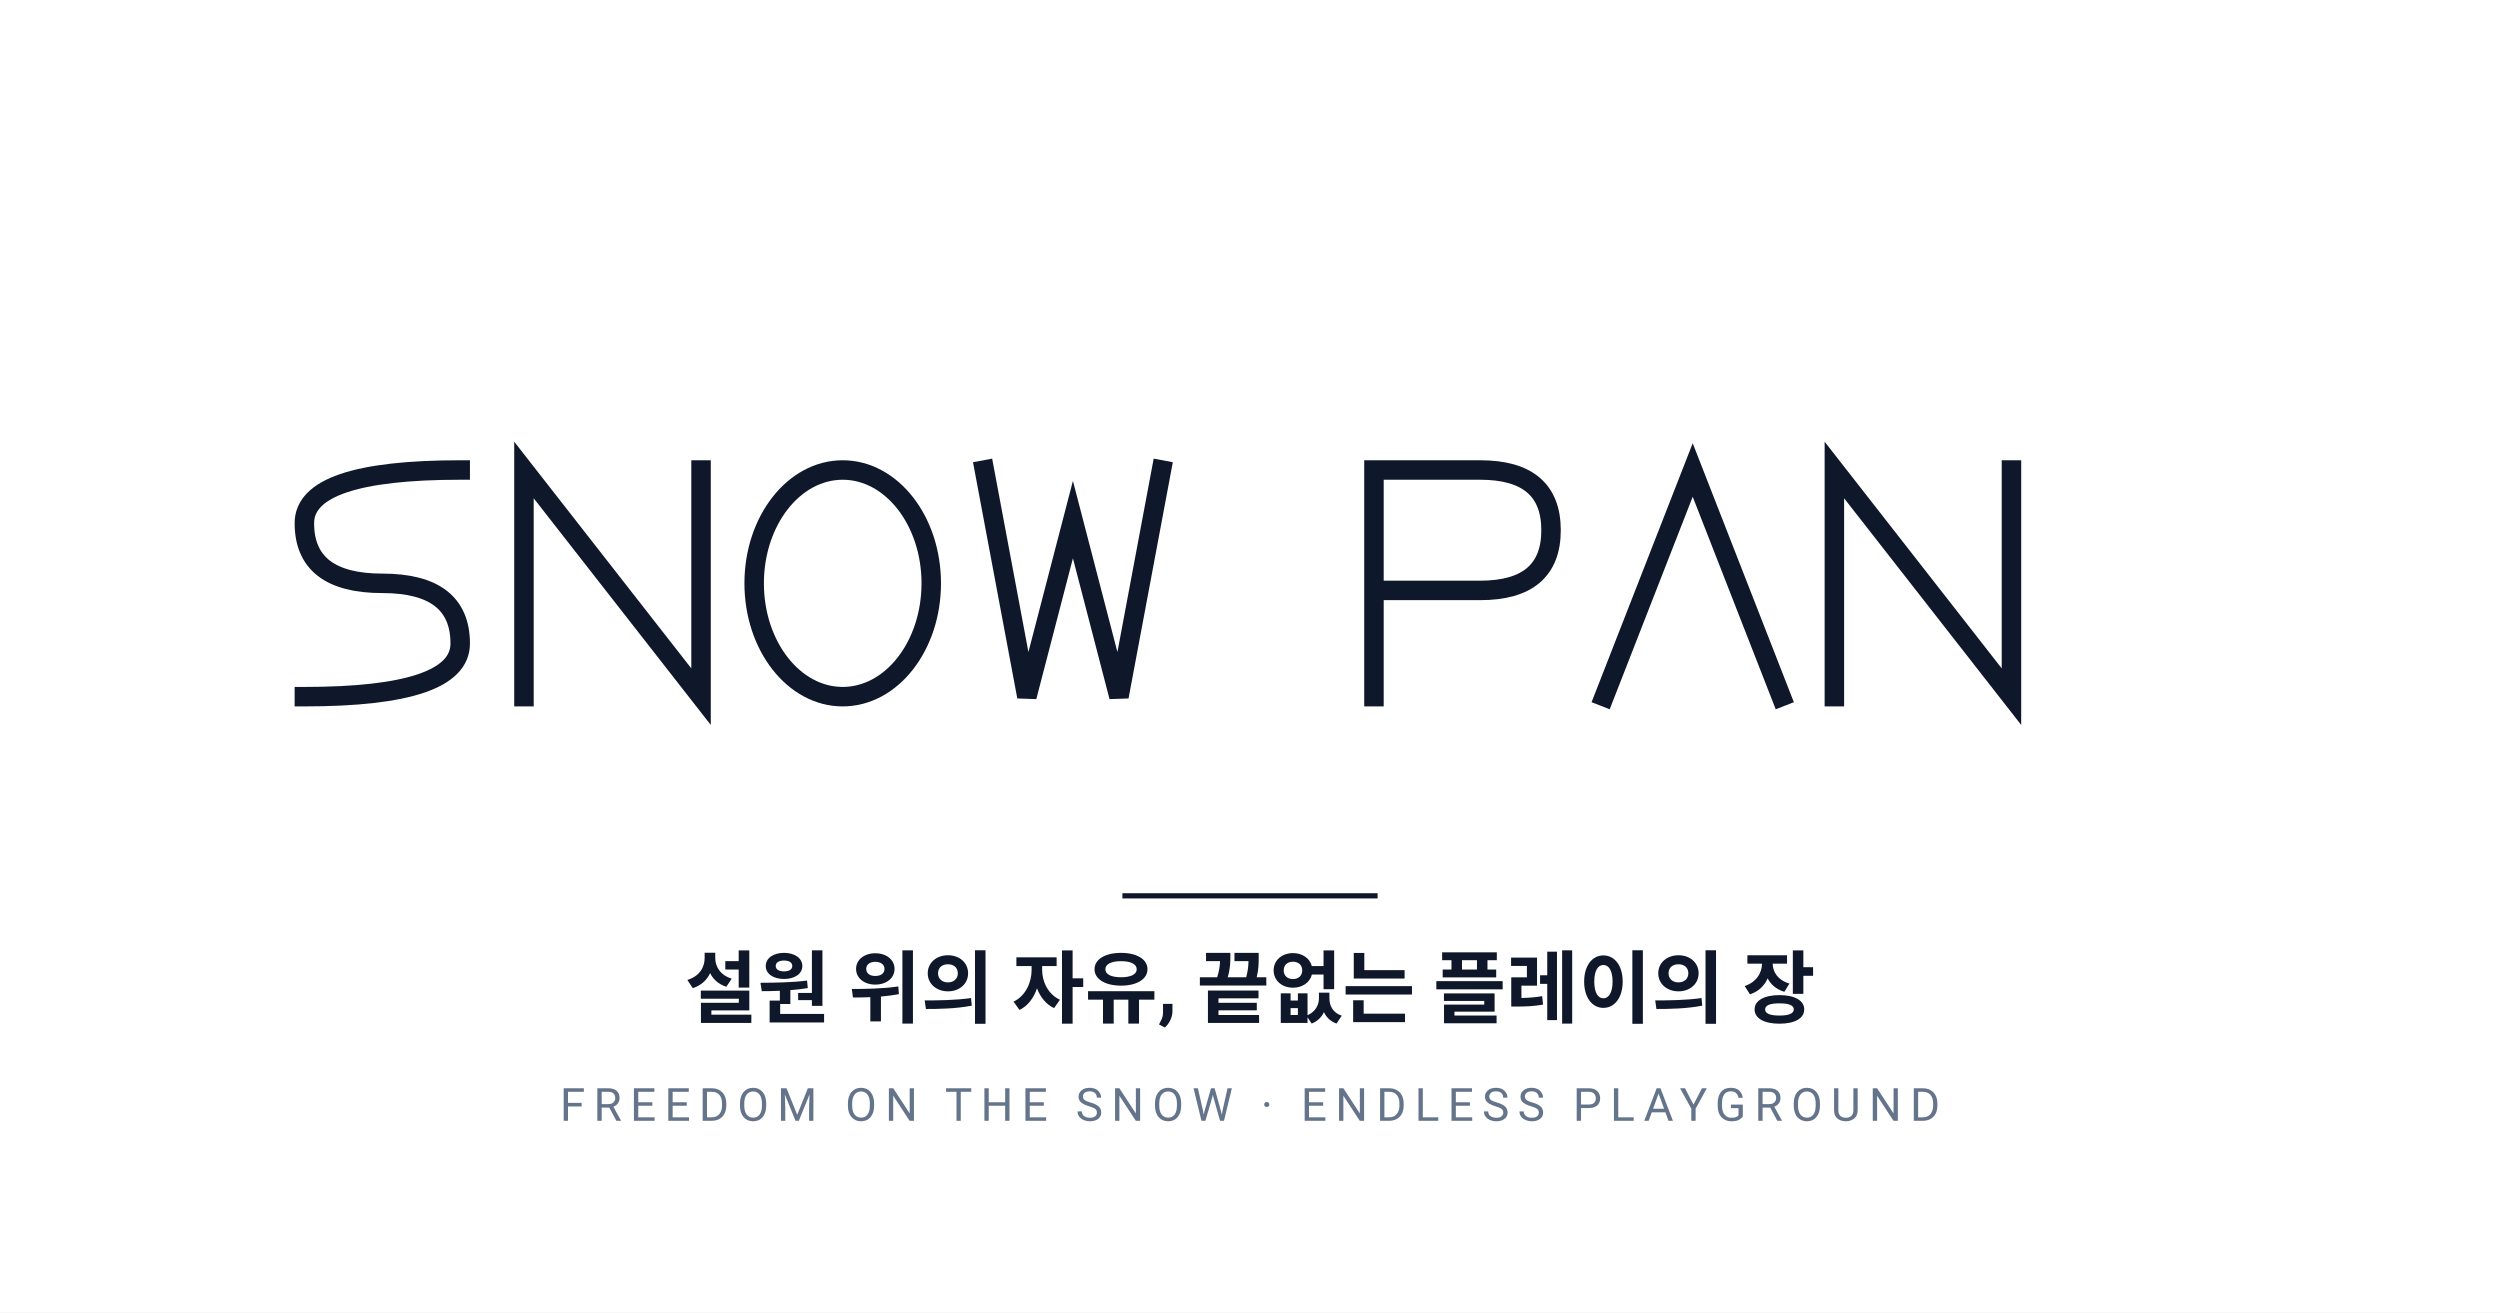
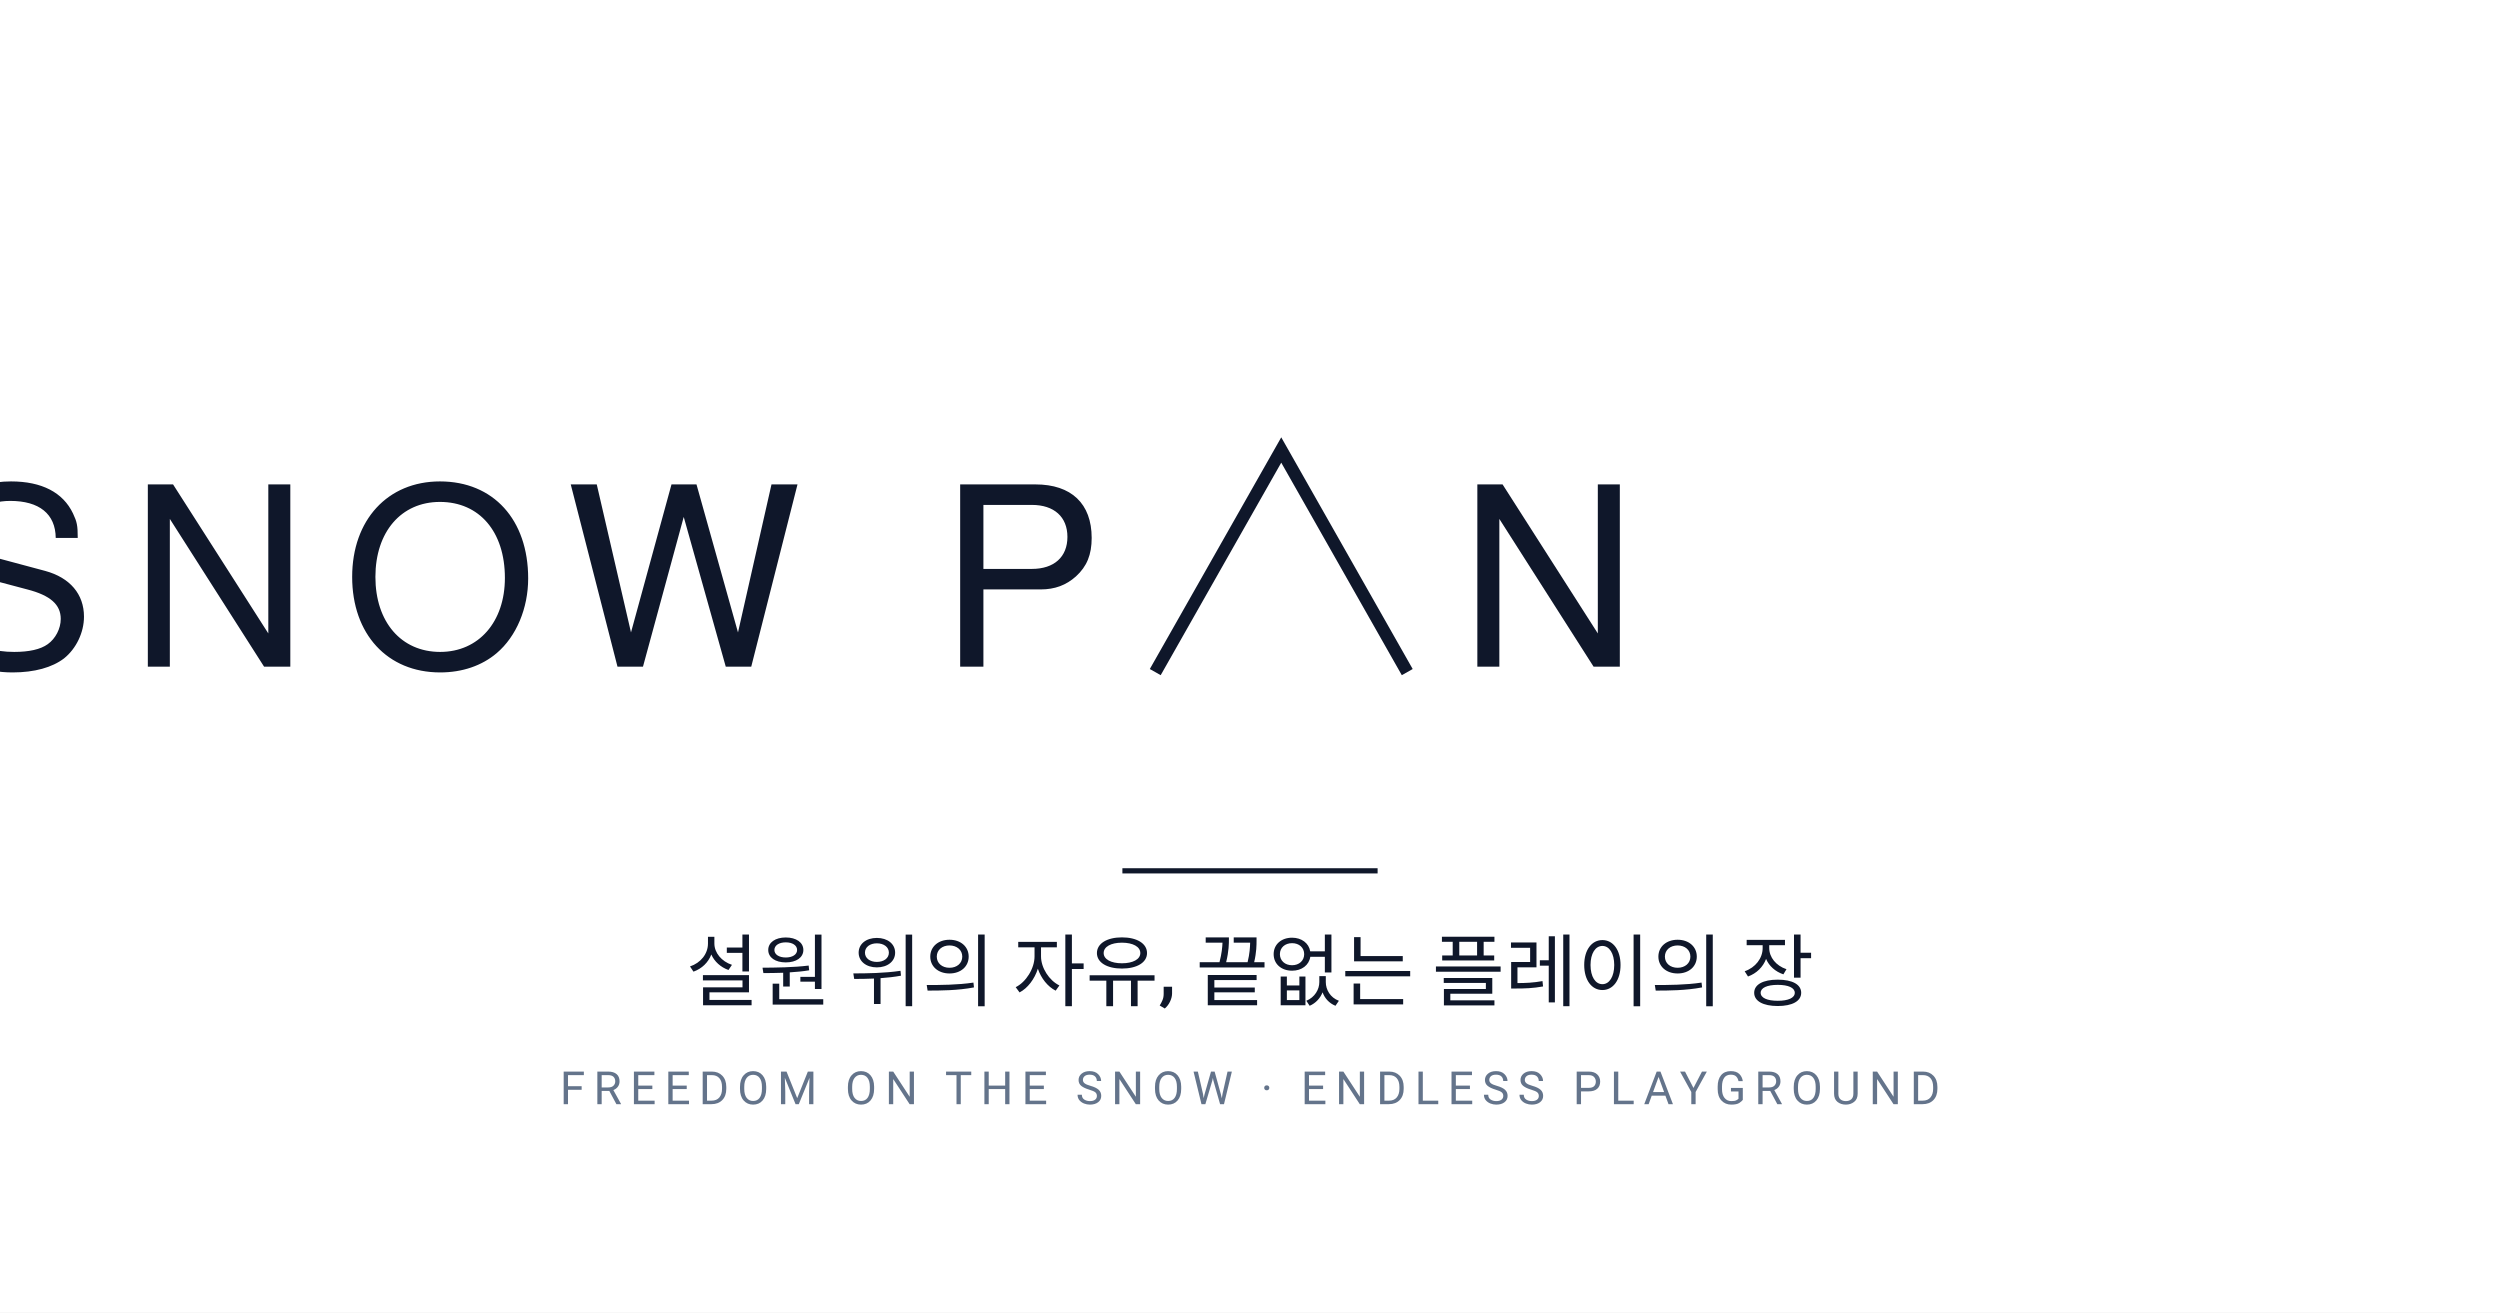
<svg xmlns="http://www.w3.org/2000/svg" viewBox="0 0 1200 630">
  <rect width="1200" height="630" fill="#ffffff" />
-   <g transform="translate(600 280) scale(1.7) translate(-270 -50)">
-     <g fill="none" stroke="#0f172a" stroke-width="5.5" stroke-linecap="square" stroke-linejoin="miter">
-       <path d="M 47 18 Q 3 18 3 33 Q 3 50 25 50 Q 47 50 47 67 Q 47 82 3 82" />
-       <path d="M 65 82 V 18 L 115 82 V 18" />
-       <ellipse cx="155" cy="50" rx="25" ry="32" />
-       <polyline points="195,18 207,82 220,32 233,82 245,18" />
-       <path d="M 305 82 V 18 H 335 Q 355 18 355 35 Q 355 52 335 52 H 305" />
-       <polyline points="370,82 395,18 420,82" />
-       <path d="M 435 82 V 18 L 485 82 V 18" />
-     </g>
+   <g fill="#0f172a">
+     <text x="530" y="320" text-anchor="end" font-family="Helvetica Neue, Helvetica, Arial, sans-serif" font-weight="200" font-size="120" letter-spacing="16">SNOW P</text>
+     <text x="700" y="320" text-anchor="start" font-family="Helvetica Neue, Helvetica, Arial, sans-serif" font-weight="200" font-size="120" letter-spacing="16">N</text>
  </g>
-   <line x1="540" y1="430" x2="660" y2="430" stroke="#0f172a" stroke-width="2.5" stroke-linecap="square" />
-   <text x="600" y="488" font-size="38" text-anchor="middle" fill="#0f172a" font-weight="600" font-family="-apple-system, BlinkMacSystemFont, 'Segoe UI', Roboto, 'Noto Sans KR', 'Apple SD Gothic Neo', sans-serif">설원 위의 자유, 끝없는 플레이의 장</text>
-   <text x="600" y="538" font-size="22" text-anchor="middle" fill="#64748b" font-weight="400" letter-spacing="4" font-family="-apple-system, BlinkMacSystemFont, 'Segoe UI', Roboto, sans-serif">FREEDOM ON THE SNOW · ENDLESS PLAYGROUND</text>
+   <polyline points="556,320 615,216 674,320" stroke="#0f172a" stroke-width="6" fill="none" stroke-linecap="square" stroke-linejoin="miter" />
+   <line x1="540" y1="418" x2="660" y2="418" stroke="#0f172a" stroke-width="2.5" stroke-linecap="square" />
+   <text x="600" y="480" font-size="38" text-anchor="middle" fill="#0f172a" font-weight="500" font-family="-apple-system, BlinkMacSystemFont, 'Segoe UI', Roboto, 'Noto Sans KR', 'Apple SD Gothic Neo', sans-serif">설원 위의 자유, 끝없는 플레이의 장</text>
+   <text x="600" y="530" font-size="22" text-anchor="middle" fill="#64748b" font-weight="400" letter-spacing="4" font-family="-apple-system, BlinkMacSystemFont, 'Segoe UI', Roboto, sans-serif">FREEDOM ON THE SNOW · ENDLESS PLAYGROUND</text>
</svg>
